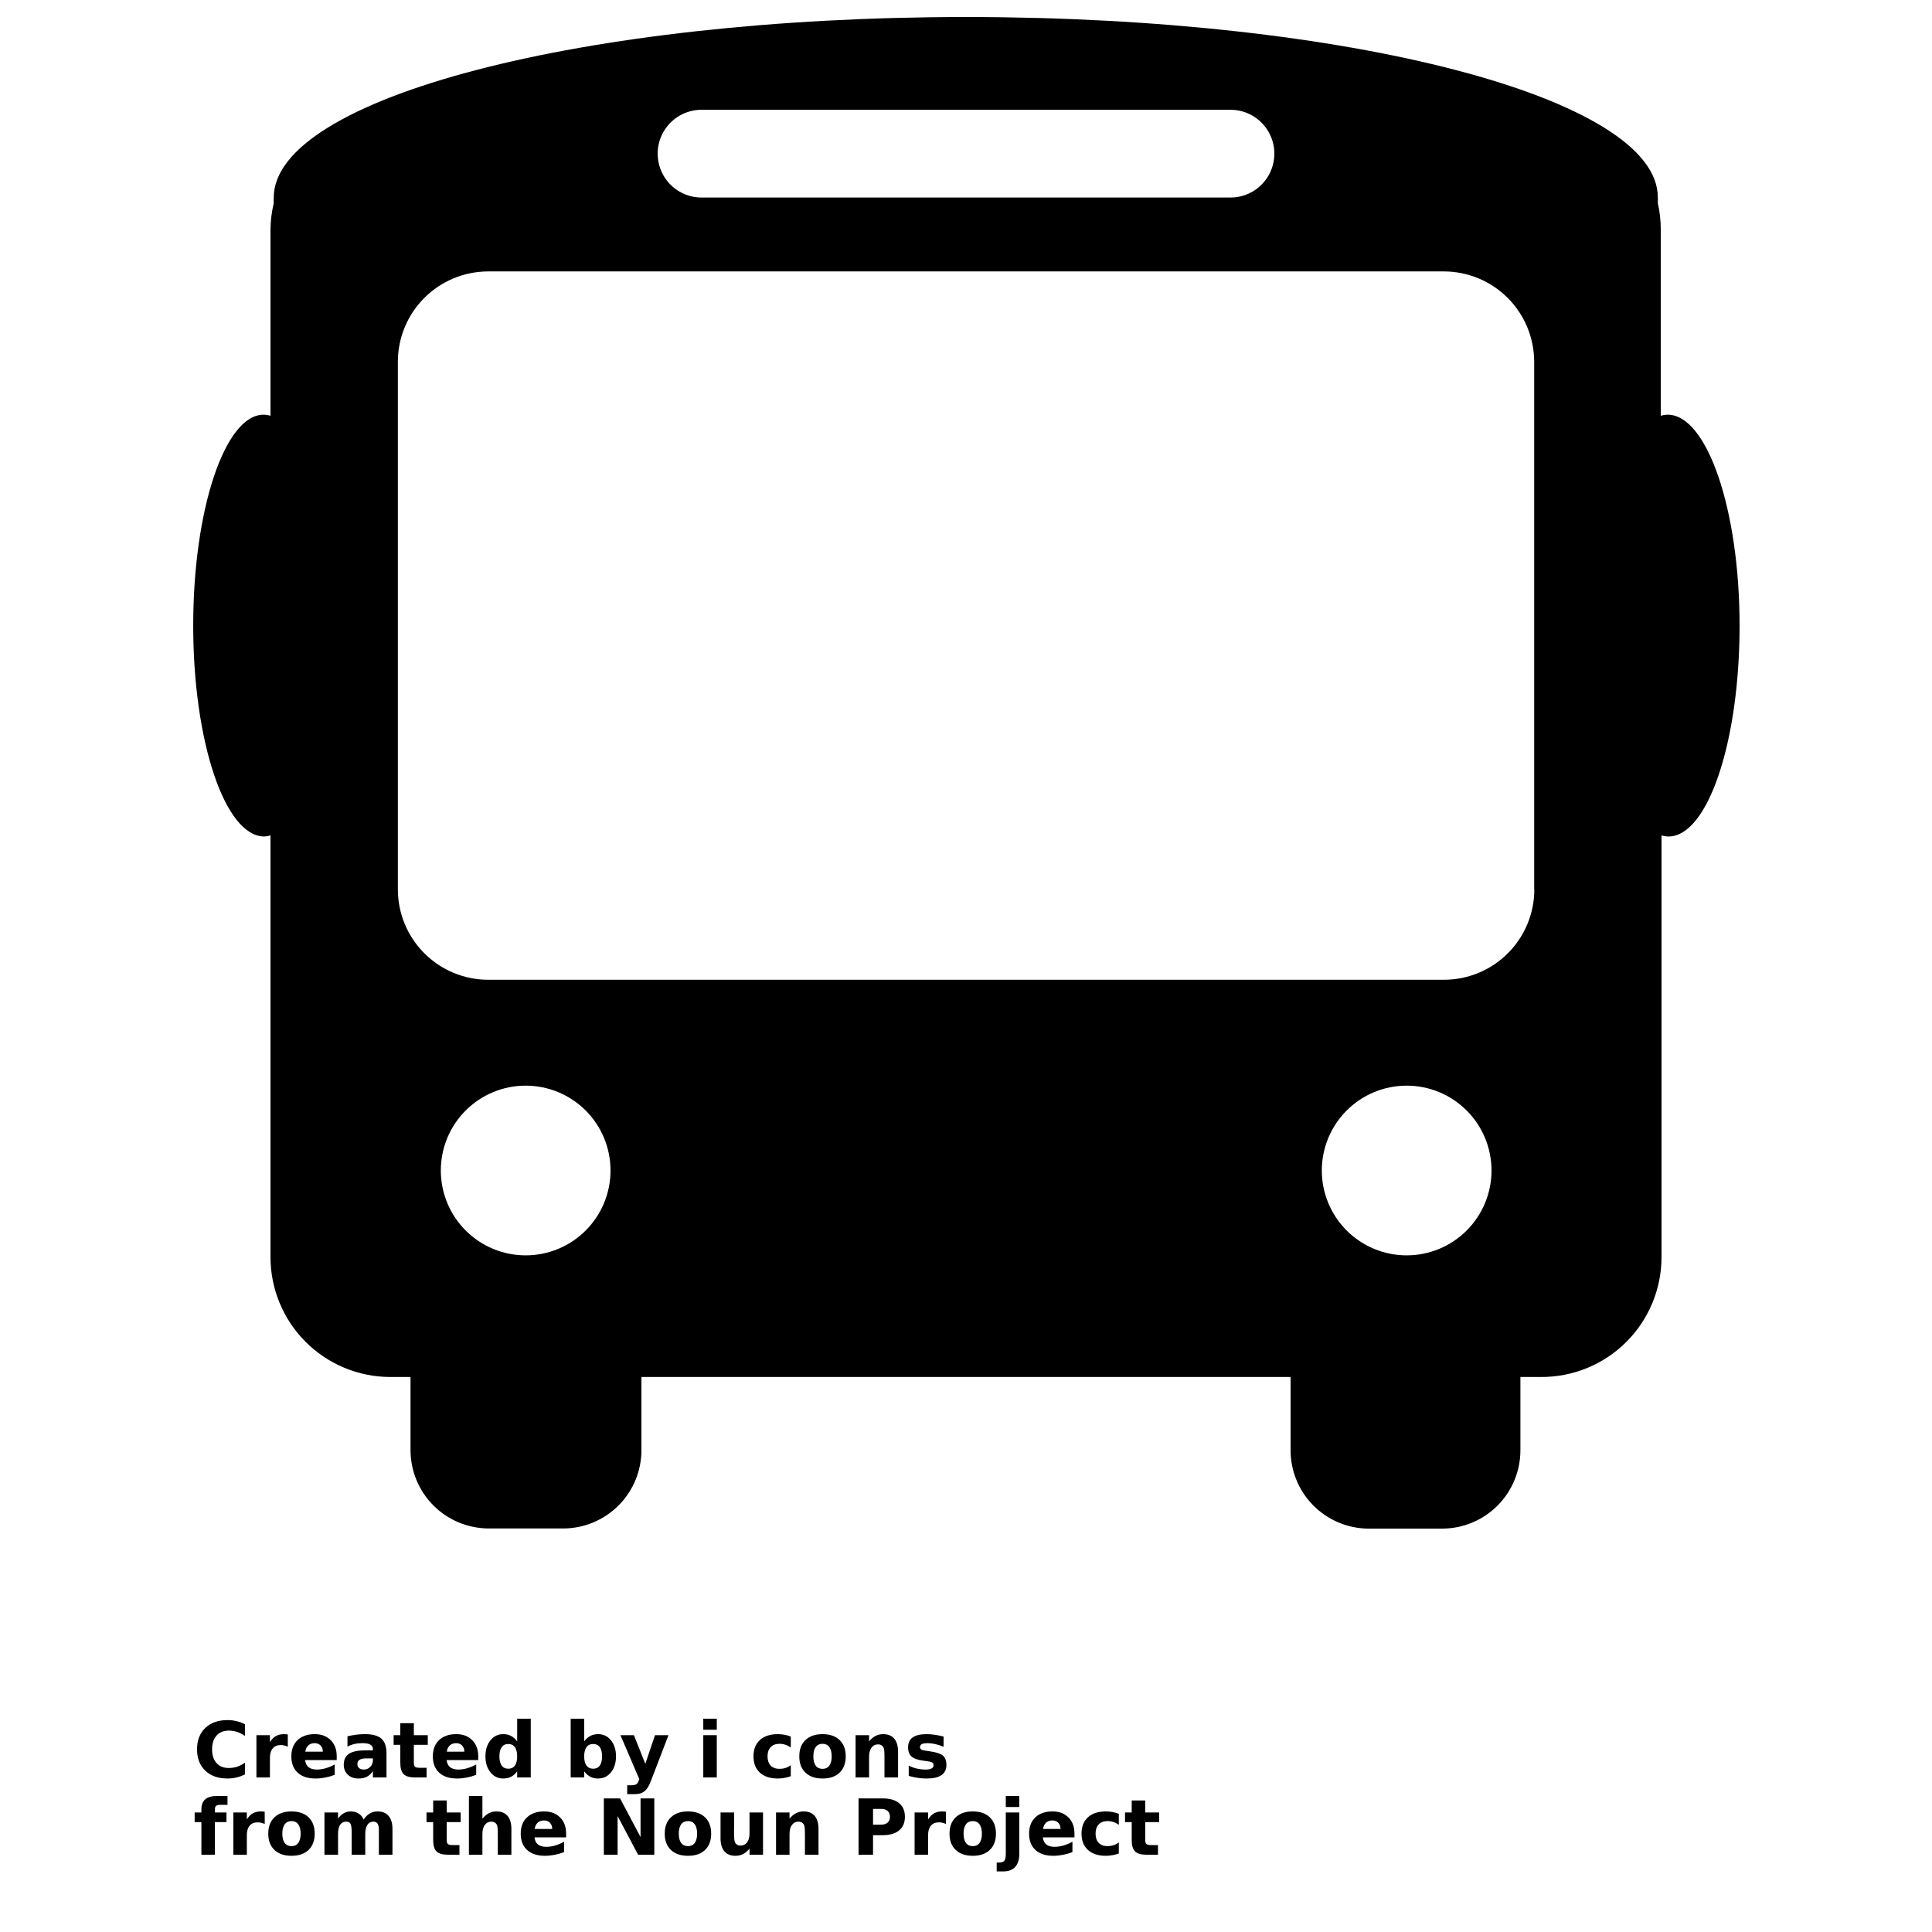
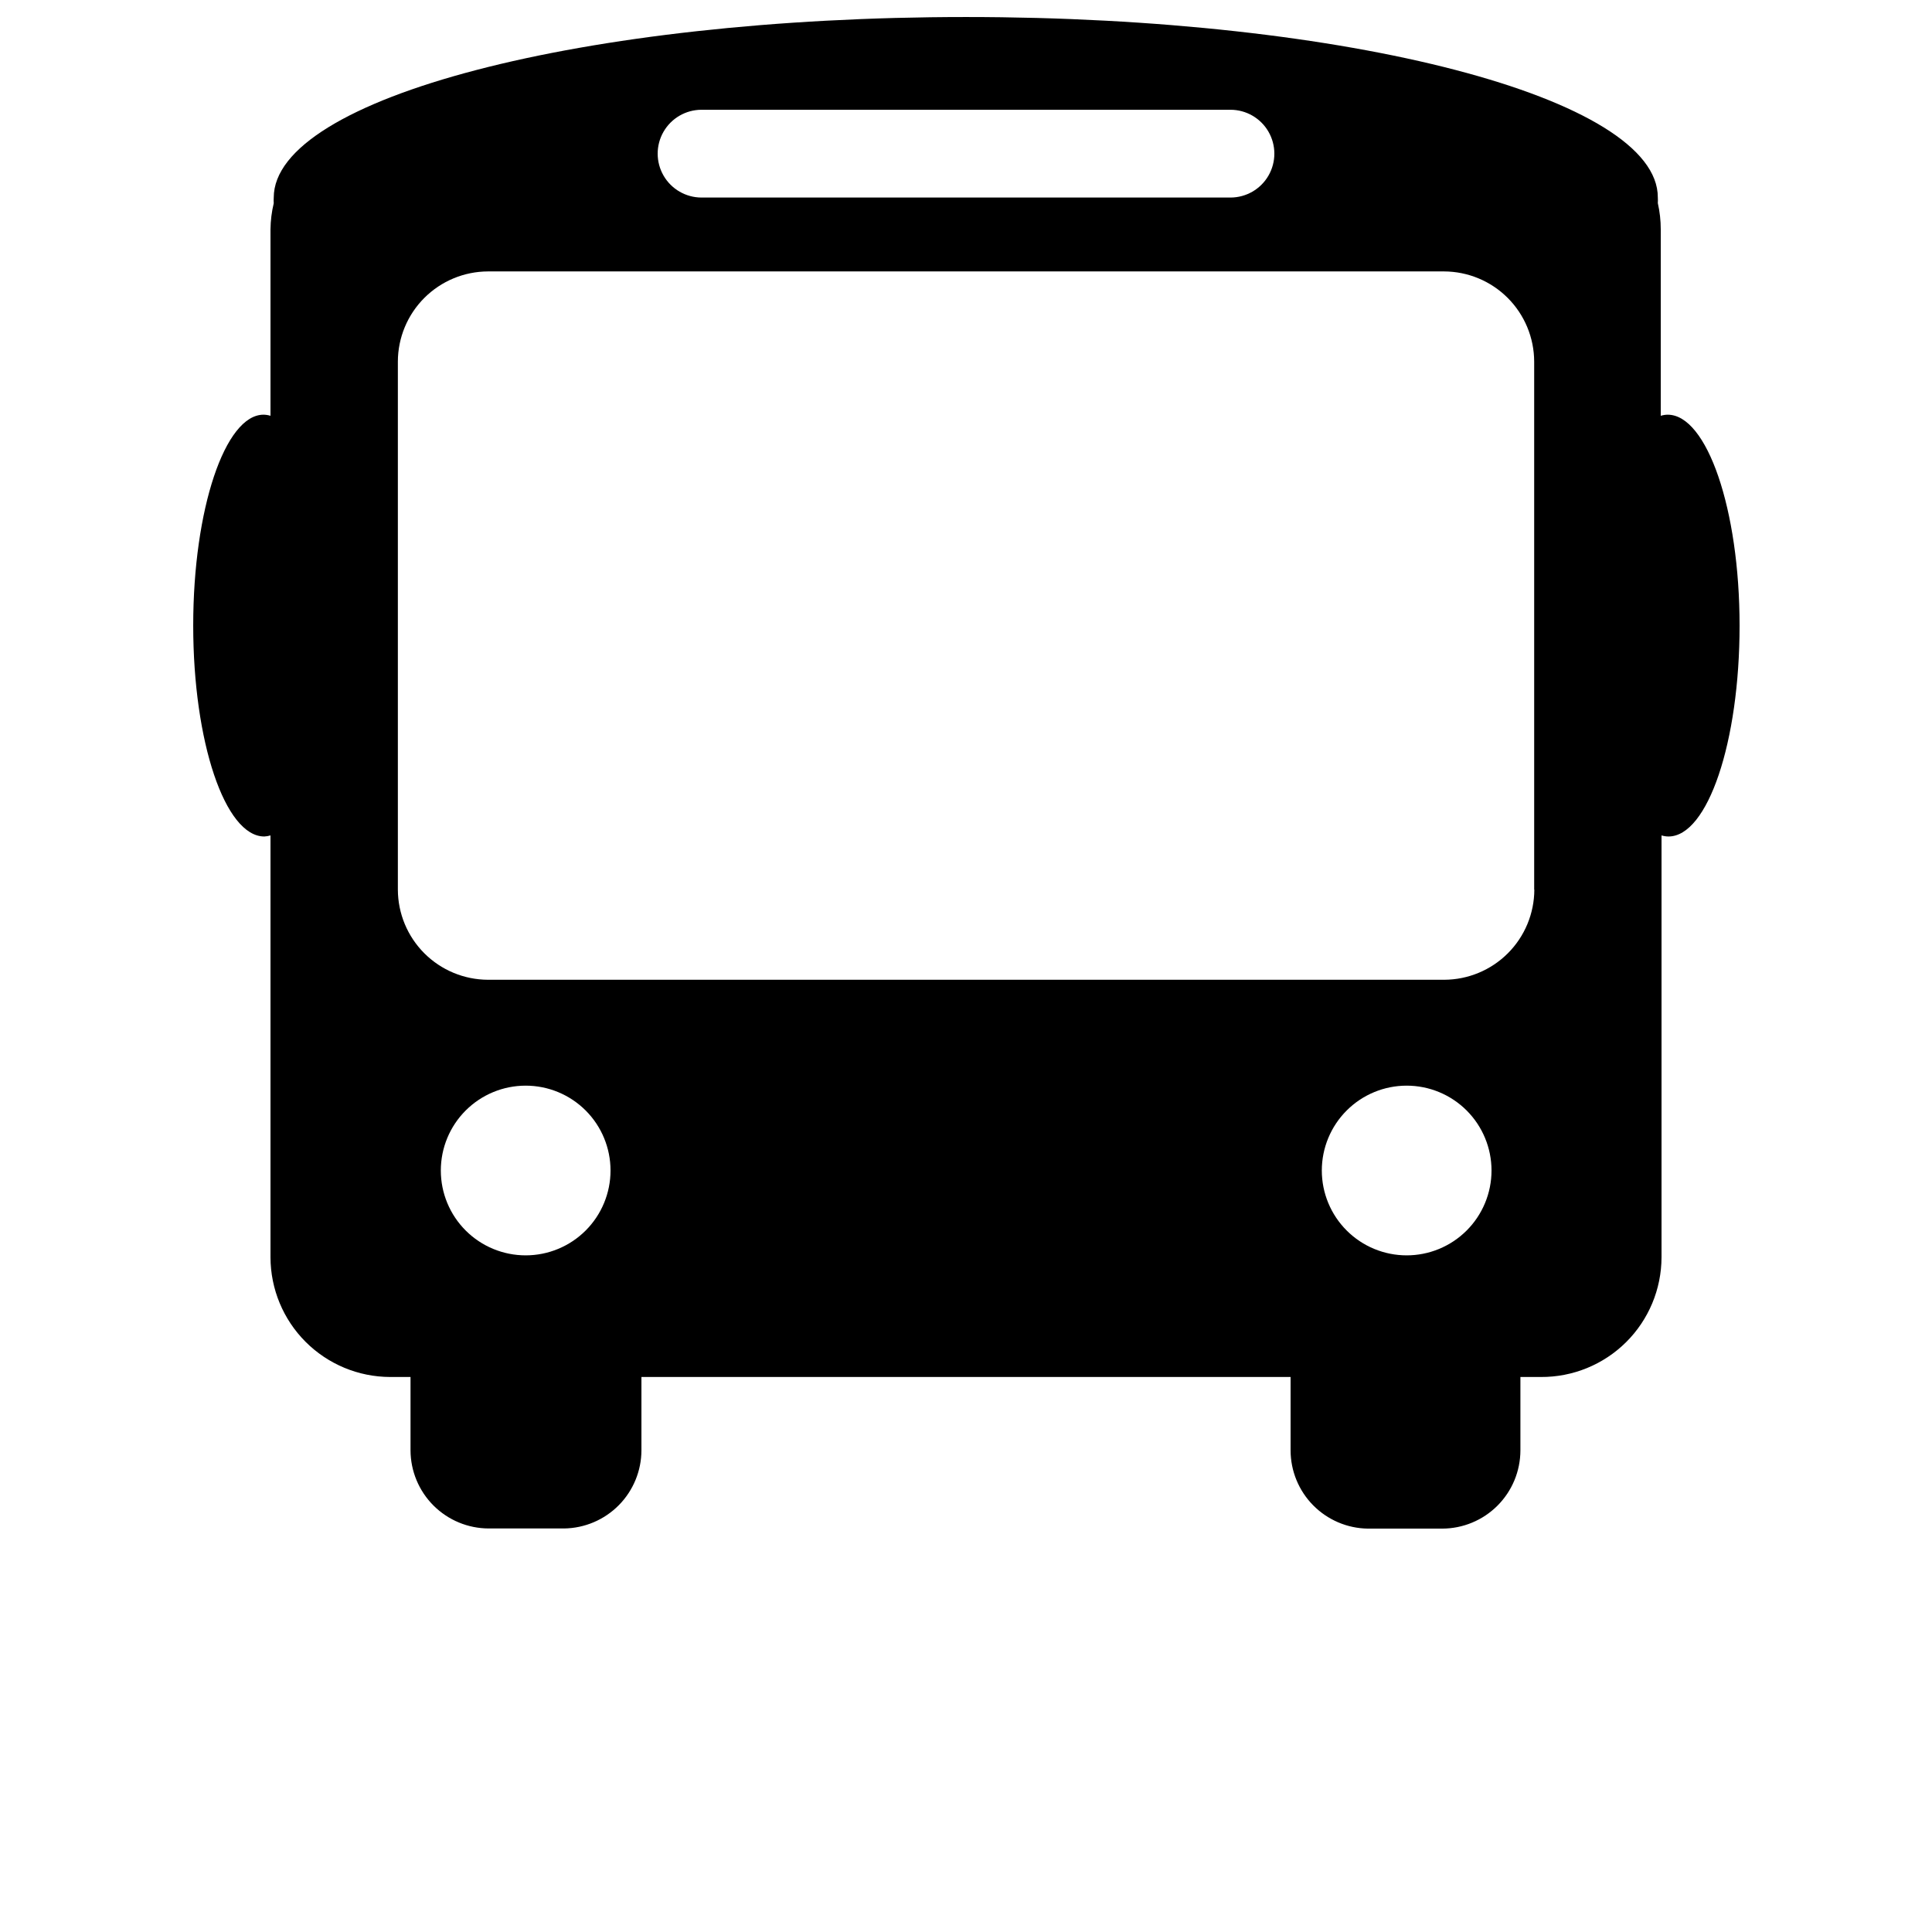
- <svg xmlns="http://www.w3.org/2000/svg" xmlns:xlink="http://www.w3.org/1999/xlink" width="700pt" height="700pt" version="1.1" viewBox="0 0 700 700">
+ <svg xmlns="http://www.w3.org/2000/svg" width="700pt" height="700pt" version="1.1" viewBox="0 0 700 700">
  <defs>
    <symbol id="t" overflow="visible">
      <path d="m18.766-1.125c-0.969 0.5-1.98 0.875-3.031 1.125-1.043 0.258-2.137 0.391-3.281 0.391-3.398 0-6.09-0.945-8.078-2.844-1.992-1.906-2.984-4.484-2.984-7.734 0-3.258 0.992-5.836 2.984-7.734 1.988-1.906 4.68-2.859 8.078-2.859 1.145 0 2.238 0.133 3.281 0.391 1.051 0.25 2.062 0.625 3.031 1.125v4.219c-0.98-0.656-1.945-1.141-2.891-1.453-0.949-0.312-1.949-0.469-3-0.469-1.875 0-3.352 0.605-4.422 1.812-1.074 1.199-1.609 2.856-1.609 4.969 0 2.106 0.535 3.762 1.609 4.969 1.07 1.199 2.547 1.797 4.422 1.797 1.051 0 2.051-0.148 3-0.453 0.945-0.312 1.91-0.801 2.891-1.469z" />
    </symbol>
    <symbol id="d" overflow="visible">
      <path d="m13.734-11.141c-0.438-0.195-0.871-0.344-1.297-0.438-0.418-0.102-0.84-0.156-1.266-0.156-1.262 0-2.231 0.406-2.906 1.219-0.68 0.805-1.016 1.953-1.016 3.453v7.062h-4.891v-15.312h4.891v2.516c0.625-1 1.344-1.727 2.156-2.188 0.82-0.469 1.801-0.703 2.938-0.703 0.164 0 0.344 0.012 0.531 0.031 0.195 0.012 0.477 0.039 0.844 0.078z" />
    </symbol>
    <symbol id="a" overflow="visible">
      <path d="m17.641-7.703v1.406h-11.453c0.125 1.148 0.539 2.008 1.25 2.578 0.707 0.574 1.703 0.859 2.984 0.859 1.031 0 2.082-0.148 3.156-0.453 1.082-0.312 2.191-0.773 3.328-1.391v3.766c-1.156 0.438-2.312 0.766-3.469 0.984-1.156 0.227-2.312 0.344-3.469 0.344-2.773 0-4.93-0.703-6.469-2.109-1.531-1.406-2.297-3.379-2.297-5.922 0-2.5 0.754-4.461 2.266-5.891 1.508-1.438 3.582-2.156 6.219-2.156 2.406 0 4.332 0.73 5.781 2.188 1.445 1.449 2.172 3.383 2.172 5.797zm-5.031-1.625c0-0.926-0.273-1.672-0.812-2.234-0.543-0.57-1.25-0.859-2.125-0.859-0.949 0-1.719 0.266-2.312 0.797s-0.965 1.297-1.109 2.297z" />
    </symbol>
    <symbol id="k" overflow="visible">
      <path d="m9.219-6.891c-1.023 0-1.793 0.172-2.312 0.516-0.512 0.344-0.766 0.855-0.766 1.531 0 0.625 0.207 1.117 0.625 1.469 0.414 0.344 0.988 0.516 1.719 0.516 0.926 0 1.703-0.328 2.328-0.984 0.633-0.664 0.953-1.492 0.953-2.484v-0.562zm7.469-1.844v8.734h-4.922v-2.266c-0.656 0.93-1.398 1.605-2.219 2.031-0.824 0.414-1.824 0.625-3 0.625-1.586 0-2.871-0.457-3.859-1.375-0.992-0.926-1.484-2.129-1.484-3.609 0-1.789 0.613-3.102 1.844-3.938 1.238-0.844 3.18-1.266 5.828-1.266h2.891v-0.391c0-0.77-0.309-1.332-0.922-1.688-0.617-0.363-1.57-0.547-2.859-0.547-1.055 0-2.031 0.105-2.938 0.312-0.898 0.211-1.73 0.523-2.5 0.938v-3.734c1.039-0.25 2.086-0.441 3.141-0.578 1.062-0.133 2.125-0.203 3.188-0.203 2.758 0 4.75 0.547 5.969 1.641 1.227 1.086 1.844 2.856 1.844 5.312z" />
    </symbol>
    <symbol id="c" overflow="visible">
      <path d="m7.703-19.656v4.344h5.047v3.5h-5.047v6.5c0 0.711 0.141 1.188 0.422 1.438s0.836 0.375 1.672 0.375h2.516v3.5h-4.188c-1.938 0-3.312-0.398-4.125-1.203-0.805-0.812-1.203-2.18-1.203-4.109v-6.5h-2.422v-3.5h2.422v-4.344z" />
    </symbol>
    <symbol id="j" overflow="visible">
      <path d="m12.766-13.078v-8.203h4.922v21.281h-4.922v-2.219c-0.668 0.906-1.406 1.57-2.219 1.984s-1.758 0.625-2.828 0.625c-1.887 0-3.434-0.75-4.641-2.25-1.211-1.5-1.812-3.426-1.812-5.781 0-2.363 0.602-4.297 1.812-5.797 1.207-1.5 2.754-2.25 4.641-2.25 1.062 0 2 0.215 2.812 0.641 0.82 0.43 1.566 1.086 2.234 1.969zm-3.219 9.922c1.039 0 1.836-0.379 2.391-1.141 0.551-0.77 0.828-1.883 0.828-3.344 0-1.457-0.277-2.566-0.828-3.328-0.555-0.77-1.352-1.156-2.391-1.156-1.043 0-1.84 0.387-2.391 1.156-0.555 0.762-0.828 1.871-0.828 3.328 0 1.461 0.273 2.574 0.828 3.344 0.551 0.762 1.348 1.141 2.391 1.141z" />
    </symbol>
    <symbol id="i" overflow="visible">
      <path d="m10.5-3.156c1.051 0 1.852-0.379 2.406-1.141 0.551-0.77 0.828-1.883 0.828-3.344 0-1.457-0.277-2.566-0.828-3.328-0.555-0.77-1.355-1.156-2.406-1.156-1.055 0-1.859 0.387-2.422 1.156-0.555 0.773-0.828 1.883-0.828 3.328 0 1.449 0.273 2.559 0.828 3.328 0.562 0.773 1.367 1.156 2.422 1.156zm-3.25-9.922c0.676-0.883 1.422-1.539 2.234-1.969 0.82-0.426 1.766-0.641 2.828-0.641 1.895 0 3.445 0.75 4.656 2.25 1.207 1.5 1.812 3.434 1.812 5.797 0 2.356-0.605 4.281-1.812 5.781-1.211 1.5-2.762 2.25-4.656 2.25-1.062 0-2.008-0.211-2.828-0.625-0.812-0.426-1.559-1.086-2.234-1.984v2.219h-4.891v-21.281h4.891z" />
    </symbol>
    <symbol id="h" overflow="visible">
      <path d="m0.344-15.312h4.891l4.125 10.391 3.5-10.391h4.891l-6.438 16.766c-0.648 1.695-1.402 2.883-2.266 3.562-0.867 0.688-2 1.031-3.406 1.031h-2.844v-3.219h1.531c0.832 0 1.438-0.137 1.812-0.406 0.383-0.262 0.68-0.73 0.891-1.406l0.141-0.422z" />
    </symbol>
    <symbol id="g" overflow="visible">
      <path d="m2.359-15.312h4.891v15.312h-4.891zm0-5.969h4.891v4h-4.891z" />
    </symbol>
    <symbol id="f" overflow="visible">
      <path d="m14.719-14.828v3.984c-0.656-0.457-1.324-0.797-2-1.016-0.668-0.219-1.359-0.328-2.078-0.328-1.367 0-2.434 0.402-3.203 1.203-0.762 0.793-1.141 1.906-1.141 3.344 0 1.43 0.379 2.543 1.141 3.344 0.77 0.793 1.836 1.188 3.203 1.188 0.758 0 1.484-0.109 2.172-0.328 0.688-0.227 1.32-0.566 1.906-1.016v4c-0.762 0.281-1.539 0.488-2.328 0.625-0.781 0.145-1.574 0.219-2.375 0.219-2.762 0-4.922-0.707-6.484-2.125-1.555-1.414-2.328-3.383-2.328-5.906 0-2.531 0.773-4.504 2.328-5.922 1.562-1.414 3.723-2.125 6.484-2.125 0.801 0 1.594 0.074 2.375 0.219 0.781 0.137 1.555 0.352 2.328 0.641z" />
    </symbol>
    <symbol id="b" overflow="visible">
      <path d="m9.641-12.188c-1.086 0-1.914 0.391-2.484 1.172-0.574 0.781-0.859 1.906-0.859 3.375s0.285 2.594 0.859 3.375c0.57 0.773 1.398 1.156 2.484 1.156 1.062 0 1.875-0.383 2.438-1.156 0.57-0.781 0.859-1.906 0.859-3.375s-0.289-2.594-0.859-3.375c-0.562-0.781-1.375-1.172-2.438-1.172zm0-3.5c2.633 0 4.691 0.715 6.172 2.141 1.477 1.418 2.219 3.387 2.219 5.906 0 2.512-0.742 4.481-2.219 5.906-1.48 1.418-3.539 2.125-6.172 2.125-2.648 0-4.715-0.707-6.203-2.125-1.492-1.426-2.234-3.394-2.234-5.906 0-2.519 0.742-4.488 2.234-5.906 1.488-1.426 3.555-2.141 6.203-2.141z" />
    </symbol>
    <symbol id="e" overflow="visible">
      <path d="m17.75-9.328v9.328h-4.922v-7.141c0-1.32-0.031-2.234-0.094-2.734s-0.168-0.867-0.312-1.109c-0.188-0.312-0.449-0.555-0.781-0.734-0.324-0.176-0.695-0.266-1.109-0.266-1.023 0-1.824 0.398-2.406 1.188-0.586 0.781-0.875 1.871-0.875 3.266v7.531h-4.891v-15.312h4.891v2.234c0.738-0.883 1.52-1.539 2.344-1.969 0.832-0.426 1.75-0.641 2.75-0.641 1.77 0 3.113 0.547 4.031 1.641 0.914 1.086 1.375 2.656 1.375 4.719z" />
    </symbol>
    <symbol id="s" overflow="visible">
      <path d="m14.312-14.828v3.719c-1.043-0.438-2.055-0.766-3.031-0.984-0.98-0.219-1.902-0.328-2.766-0.328-0.93 0-1.621 0.117-2.078 0.344-0.449 0.23-0.672 0.59-0.672 1.078 0 0.387 0.172 0.684 0.516 0.891 0.344 0.211 0.957 0.367 1.844 0.469l0.859 0.125c2.508 0.324 4.195 0.852 5.062 1.578 0.863 0.73 1.297 1.871 1.297 3.422 0 1.637-0.605 2.867-1.812 3.688-1.199 0.812-2.992 1.219-5.375 1.219-1.023 0-2.074-0.078-3.156-0.234-1.074-0.156-2.18-0.395-3.312-0.719v-3.719c0.969 0.48 1.961 0.84 2.984 1.078 1.031 0.23 2.078 0.344 3.141 0.344 0.957 0 1.676-0.129 2.156-0.391 0.477-0.27 0.719-0.664 0.719-1.188 0-0.438-0.168-0.758-0.5-0.969-0.336-0.219-0.996-0.383-1.984-0.5l-0.859-0.109c-2.18-0.27-3.703-0.773-4.578-1.516-0.875-0.738-1.312-1.859-1.312-3.359 0-1.625 0.551-2.828 1.656-3.609 1.113-0.789 2.82-1.188 5.125-1.188 0.895 0 1.836 0.074 2.828 0.219 1 0.137 2.082 0.352 3.25 0.641z" />
    </symbol>
    <symbol id="r" overflow="visible">
      <path d="m12.422-21.281v3.219h-2.703c-0.688 0-1.172 0.125-1.453 0.375-0.273 0.25-0.406 0.688-0.406 1.312v1.062h4.188v3.5h-4.188v11.812h-4.891v-11.812h-2.438v-3.5h2.438v-1.062c0-1.664 0.461-2.898 1.391-3.703 0.926-0.801 2.367-1.203 4.328-1.203z" />
    </symbol>
    <symbol id="q" overflow="visible">
      <path d="m16.547-12.766c0.613-0.945 1.348-1.672 2.203-2.172 0.852-0.5 1.789-0.75 2.812-0.75 1.758 0 3.098 0.547 4.016 1.641 0.926 1.086 1.391 2.656 1.391 4.719v9.328h-4.922v-7.984-0.359c0.008-0.133 0.016-0.32 0.016-0.562 0-1.082-0.164-1.863-0.484-2.344-0.312-0.488-0.824-0.734-1.531-0.734-0.93 0-1.648 0.387-2.156 1.156-0.512 0.762-0.773 1.867-0.781 3.312v7.516h-4.922v-7.984c0-1.695-0.148-2.785-0.438-3.266-0.293-0.488-0.812-0.734-1.562-0.734-0.938 0-1.664 0.387-2.172 1.156-0.512 0.762-0.766 1.859-0.766 3.297v7.531h-4.922v-15.312h4.922v2.234c0.602-0.863 1.289-1.516 2.062-1.953 0.781-0.438 1.641-0.656 2.578-0.656 1.062 0 2 0.258 2.812 0.766 0.812 0.512 1.426 1.23 1.844 2.156z" />
    </symbol>
    <symbol id="p" overflow="visible">
      <path d="m17.75-9.328v9.328h-4.922v-7.109c0-1.344-0.031-2.266-0.094-2.766s-0.168-0.867-0.312-1.109c-0.188-0.312-0.449-0.555-0.781-0.734-0.324-0.176-0.695-0.266-1.109-0.266-1.023 0-1.824 0.398-2.406 1.188-0.586 0.781-0.875 1.871-0.875 3.266v7.531h-4.891v-21.281h4.891v8.203c0.738-0.883 1.52-1.539 2.344-1.969 0.832-0.426 1.75-0.641 2.75-0.641 1.77 0 3.113 0.547 4.031 1.641 0.914 1.086 1.375 2.656 1.375 4.719z" />
    </symbol>
    <symbol id="o" overflow="visible">
      <path d="m2.578-20.406h5.875l7.422 14v-14h4.984v20.406h-5.875l-7.422-14v14h-4.984z" />
    </symbol>
    <symbol id="n" overflow="visible">
      <path d="m2.188-5.969v-9.344h4.922v1.531c0 0.836-0.008 1.875-0.016 3.125-0.012 1.25-0.016 2.086-0.016 2.5 0 1.242 0.031 2.133 0.094 2.672 0.07 0.543 0.18 0.934 0.328 1.172 0.207 0.324 0.473 0.574 0.797 0.75 0.32 0.168 0.691 0.25 1.109 0.25 1.02 0 1.82-0.391 2.406-1.172 0.582-0.781 0.875-1.867 0.875-3.266v-7.562h4.891v15.312h-4.891v-2.219c-0.742 0.898-1.523 1.559-2.344 1.984-0.824 0.414-1.734 0.625-2.734 0.625-1.762 0-3.106-0.539-4.031-1.625-0.93-1.082-1.391-2.66-1.391-4.734z" />
    </symbol>
    <symbol id="m" overflow="visible">
      <path d="m2.578-20.406h8.734c2.594 0 4.582 0.578 5.969 1.734 1.395 1.148 2.094 2.789 2.094 4.922 0 2.137-0.699 3.781-2.094 4.938-1.387 1.156-3.375 1.734-5.969 1.734h-3.484v7.078h-5.25zm5.25 3.812v5.703h2.922c1.02 0 1.805-0.25 2.359-0.75 0.562-0.5 0.844-1.203 0.844-2.109 0-0.914-0.281-1.617-0.844-2.109-0.555-0.488-1.34-0.734-2.359-0.734z" />
    </symbol>
    <symbol id="l" overflow="visible">
      <path d="m2.359-15.312h4.891v15.031c0 2.051-0.496 3.617-1.484 4.703-0.98 1.082-2.406 1.625-4.281 1.625h-2.422v-3.219h0.859c0.926 0 1.562-0.211 1.906-0.625 0.352-0.418 0.531-1.246 0.531-2.484zm0-5.969h4.891v4h-4.891z" />
    </symbol>
  </defs>
  <g>
    <path d="m604.24 150.25c-0.852 0.012-1.699 0.145-2.519 0.395v-67.535c0.008-3.203-0.352-6.398-1.062-9.52 0.043-0.672 0.043-1.348 0-2.019 0.168-36.062-112.11-65.406-250.66-65.406s-250.82 29.344-250.82 65.465c-0.043 0.672-0.043 1.344 0 2.016-0.746 3.102-1.141 6.273-1.176 9.465v67.535c-0.816-0.25-1.664-0.383-2.519-0.395-13.945 0-25.48 34.219-25.48 76.387 0 42.168 11.535 76.438 25.762 76.438 0.758-0.035 1.512-0.168 2.238-0.391v152.88c0.031 11.488 4.606 22.496 12.727 30.617 8.125 8.121 19.133 12.699 30.617 12.727h7.391v1.008 25.539c0.016 7.508 3.008 14.707 8.316 20.02 5.312 5.309 12.512 8.301 20.02 8.316h27.328c7.453-0.105 14.566-3.133 19.805-8.434 5.238-5.301 8.184-12.449 8.195-19.902v-25.539-1.008h235.2v1.008 25.539c-0.004 7.461 2.934 14.625 8.176 19.938 5.238 5.312 12.359 8.352 19.824 8.453h26.938-0.004c7.512-0.016 14.711-3.004 20.02-8.316 5.312-5.309 8.301-12.508 8.316-20.02v-25.594-1.008h7.394c11.551 0.074 22.66-4.453 30.867-12.586 8.207-8.137 12.836-19.203 12.867-30.758v-152.88c0.816 0.25 1.664 0.383 2.519 0.391 14.223 0 25.762-34.215 25.762-76.383s-11.816-76.441-26.043-76.441zm-350.05-110.48h191.63c5.68 0 10.934 3.031 13.773 7.949 2.84 4.922 2.84 10.984 0 15.906-2.84 4.918-8.094 7.949-13.773 7.949h-191.63c-5.68 0-10.934-3.031-13.773-7.949-2.84-4.922-2.84-10.984 0-15.906 2.84-4.918 8.094-7.949 13.773-7.949zm-63.727 415.07c-8.156 0-15.977-3.238-21.742-9.004s-9.004-13.586-9.004-21.738c0-8.156 3.238-15.977 9.004-21.742s13.586-9.004 21.742-9.004c8.152 0 15.973 3.238 21.738 9.004 5.766 5.766 9.004 13.586 9.004 21.742 0 8.152-3.238 15.973-9.004 21.738-5.766 5.766-13.586 9.004-21.738 9.004zm319.2 0c-8.152 0-15.973-3.238-21.738-9.004s-9.008-13.586-9.008-21.738c0-8.156 3.242-15.977 9.008-21.742s13.586-9.004 21.738-9.004 15.973 3.238 21.738 9.004 9.004 13.586 9.004 21.742c0 8.172-3.254 16.008-9.043 21.777-5.789 5.769-13.637 8.996-21.812 8.965zm46.258-132.5h-0.004c-0.027 8.648-3.477 16.938-9.594 23.055-6.117 6.113-14.402 9.562-23.051 9.594h-346.47c-8.652-0.031-16.938-3.481-23.055-9.594-6.117-6.117-9.566-14.406-9.594-23.055v-191.35c0.027-8.648 3.477-16.938 9.594-23.055 6.117-6.113 14.402-9.562 23.055-9.594h346.41c8.652 0.031 16.938 3.481 23.055 9.594 6.117 6.117 9.566 14.406 9.594 23.055v191.35z" />
-     <use x="70" y="644" xlink:href="#t" />
-     <use x="90.551" y="644" xlink:href="#d" />
-     <use x="104.359" y="644" xlink:href="#a" />
-     <use x="123.348" y="644" xlink:href="#k" />
-     <use x="142.242" y="644" xlink:href="#c" />
-     <use x="155.629" y="644" xlink:href="#a" />
-     <use x="174.617" y="644" xlink:href="#j" />
-     <use x="204.41" y="644" xlink:href="#i" />
-     <use x="224.453" y="644" xlink:href="#h" />
-     <use x="252.453" y="644" xlink:href="#g" />
-     <use x="271.797" y="644" xlink:href="#f" />
-     <use x="288.395" y="644" xlink:href="#b" />
-     <use x="307.633" y="644" xlink:href="#e" />
-     <use x="327.562" y="644" xlink:href="#s" />
-     <use x="70" y="672" xlink:href="#r" />
-     <use x="82.184" y="672" xlink:href="#d" />
-     <use x="95.992" y="672" xlink:href="#b" />
-     <use x="115.227" y="672" xlink:href="#q" />
-     <use x="154.152" y="672" xlink:href="#c" />
-     <use x="167.535" y="672" xlink:href="#p" />
-     <use x="187.469" y="672" xlink:href="#a" />
-     <use x="216.207" y="672" xlink:href="#o" />
-     <use x="239.641" y="672" xlink:href="#b" />
-     <use x="258.879" y="672" xlink:href="#n" />
-     <use x="278.812" y="672" xlink:href="#e" />
-     <use x="308.492" y="672" xlink:href="#m" />
-     <use x="329.016" y="672" xlink:href="#d" />
-     <use x="342.82" y="672" xlink:href="#b" />
-     <use x="362.059" y="672" xlink:href="#l" />
-     <use x="371.656" y="672" xlink:href="#a" />
-     <use x="390.648" y="672" xlink:href="#f" />
-     <use x="407.242" y="672" xlink:href="#c" />
  </g>
</svg>
